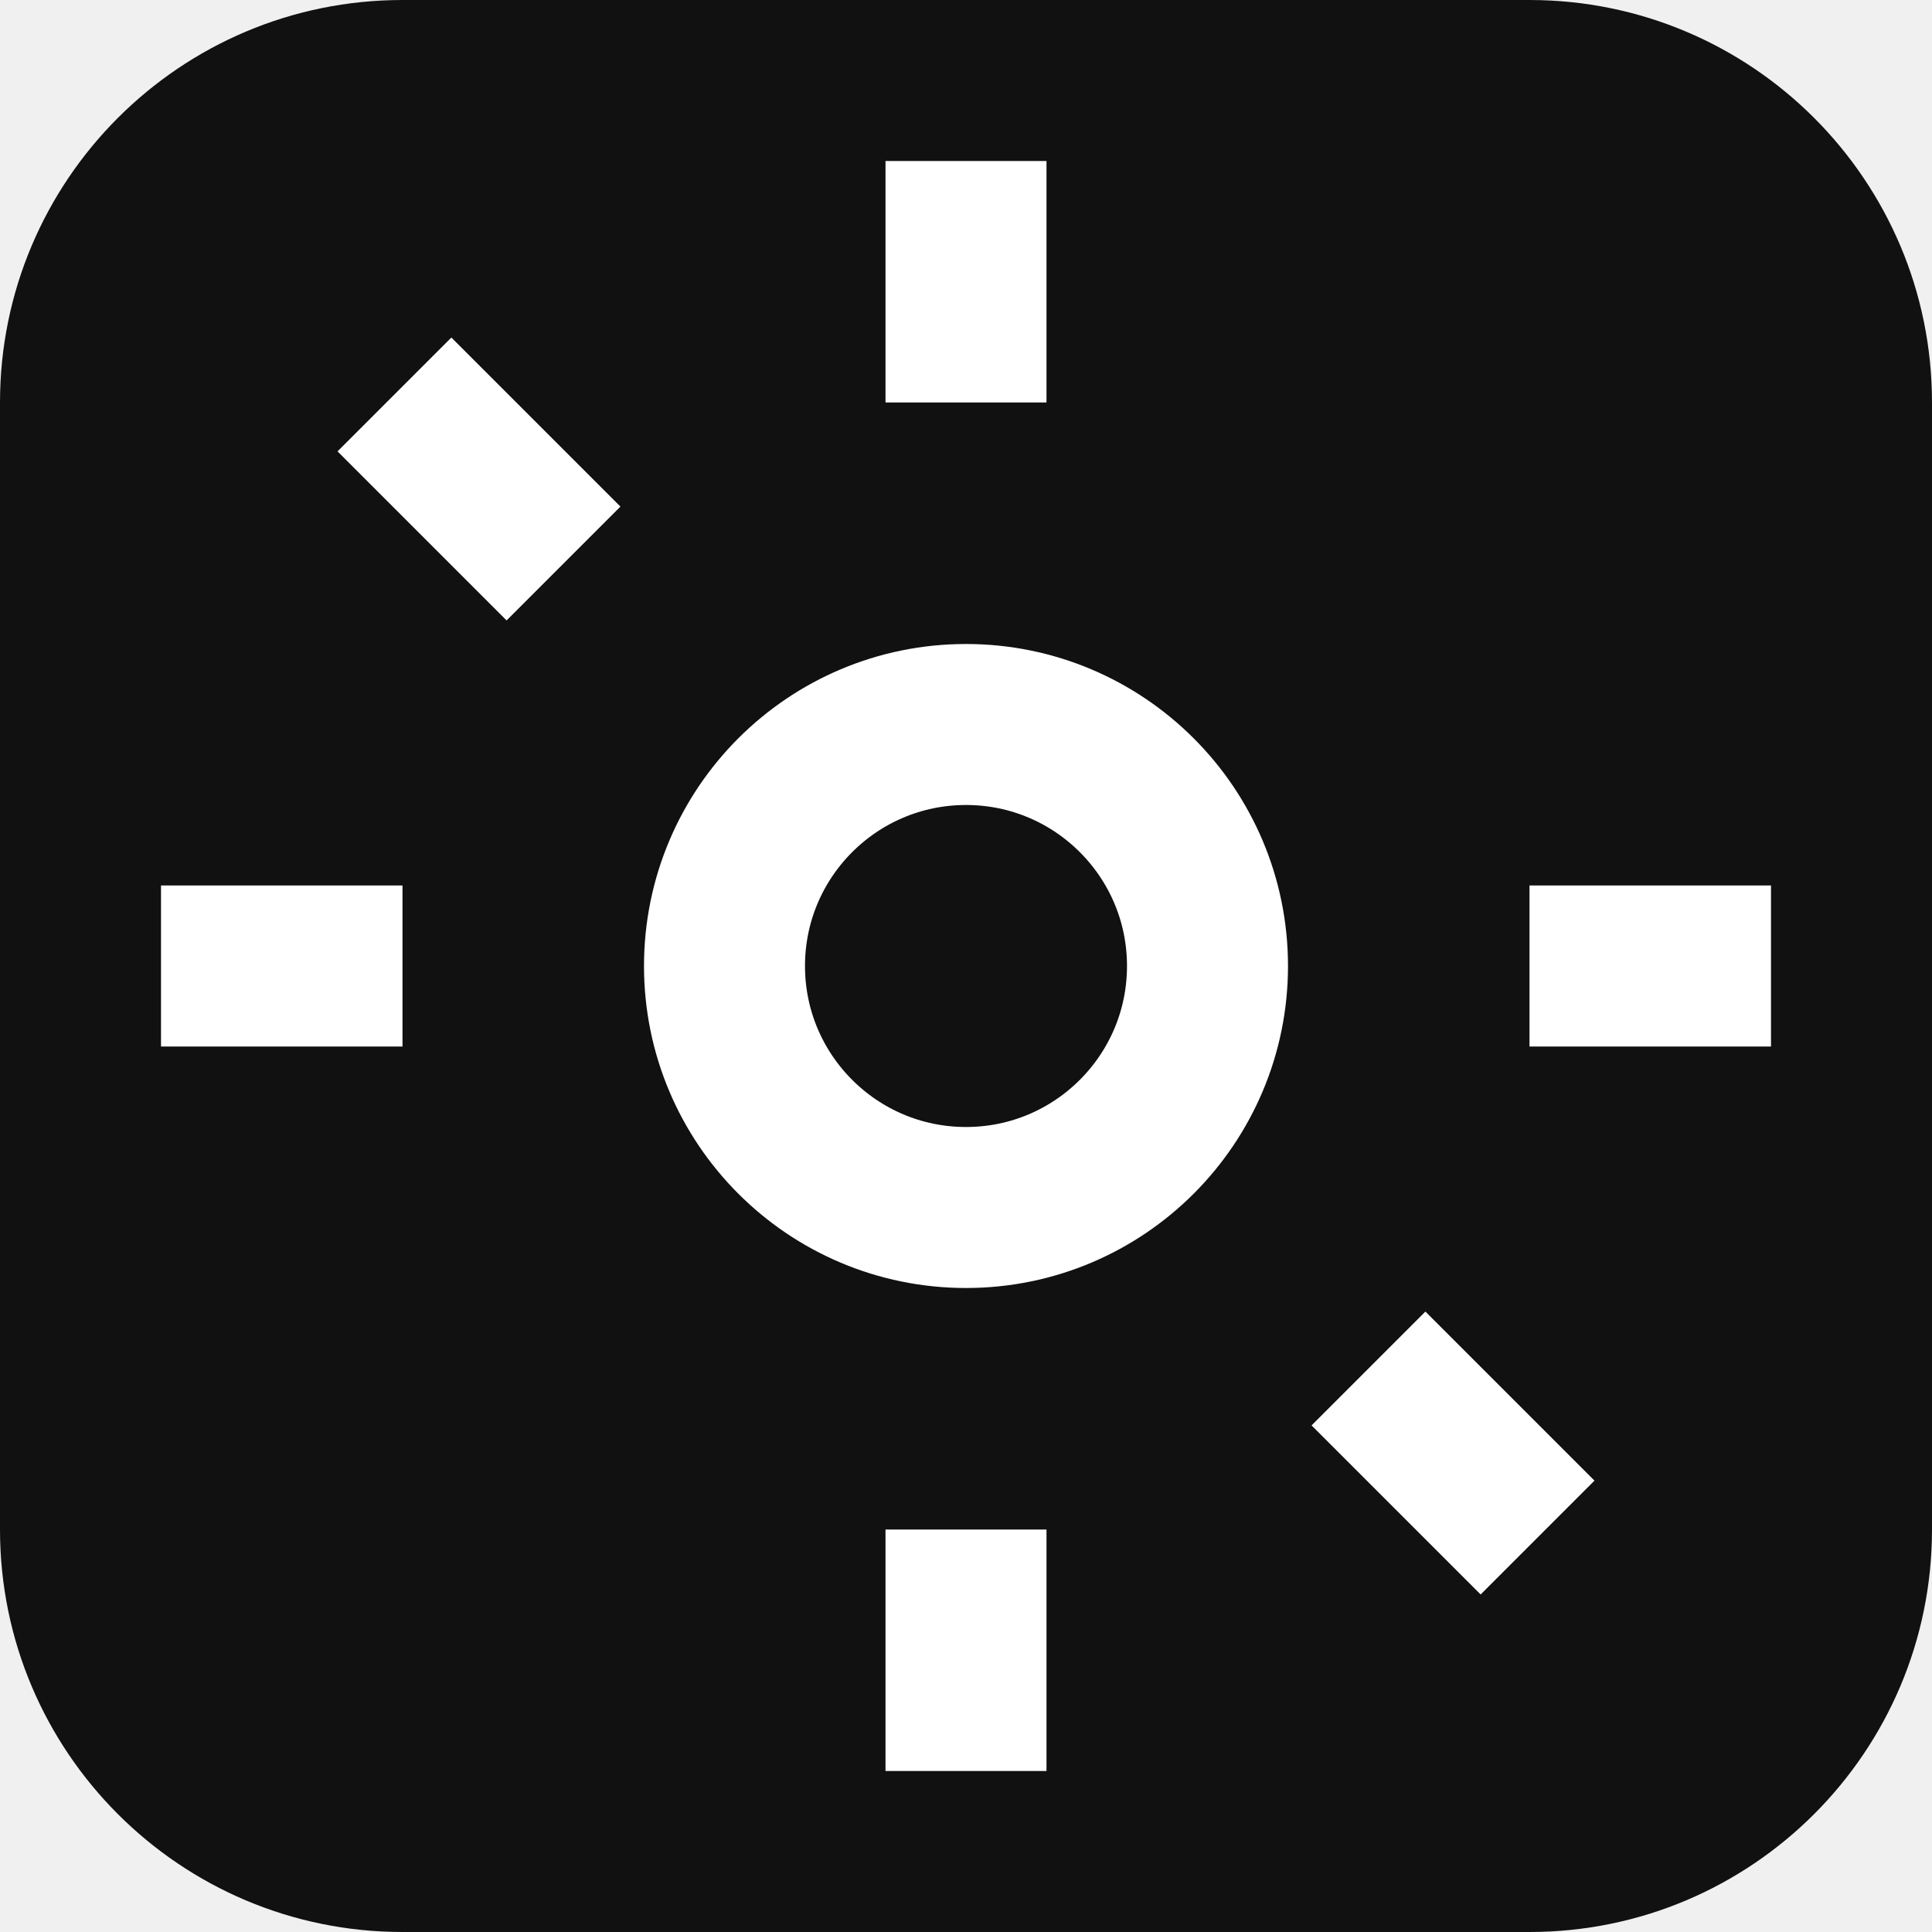
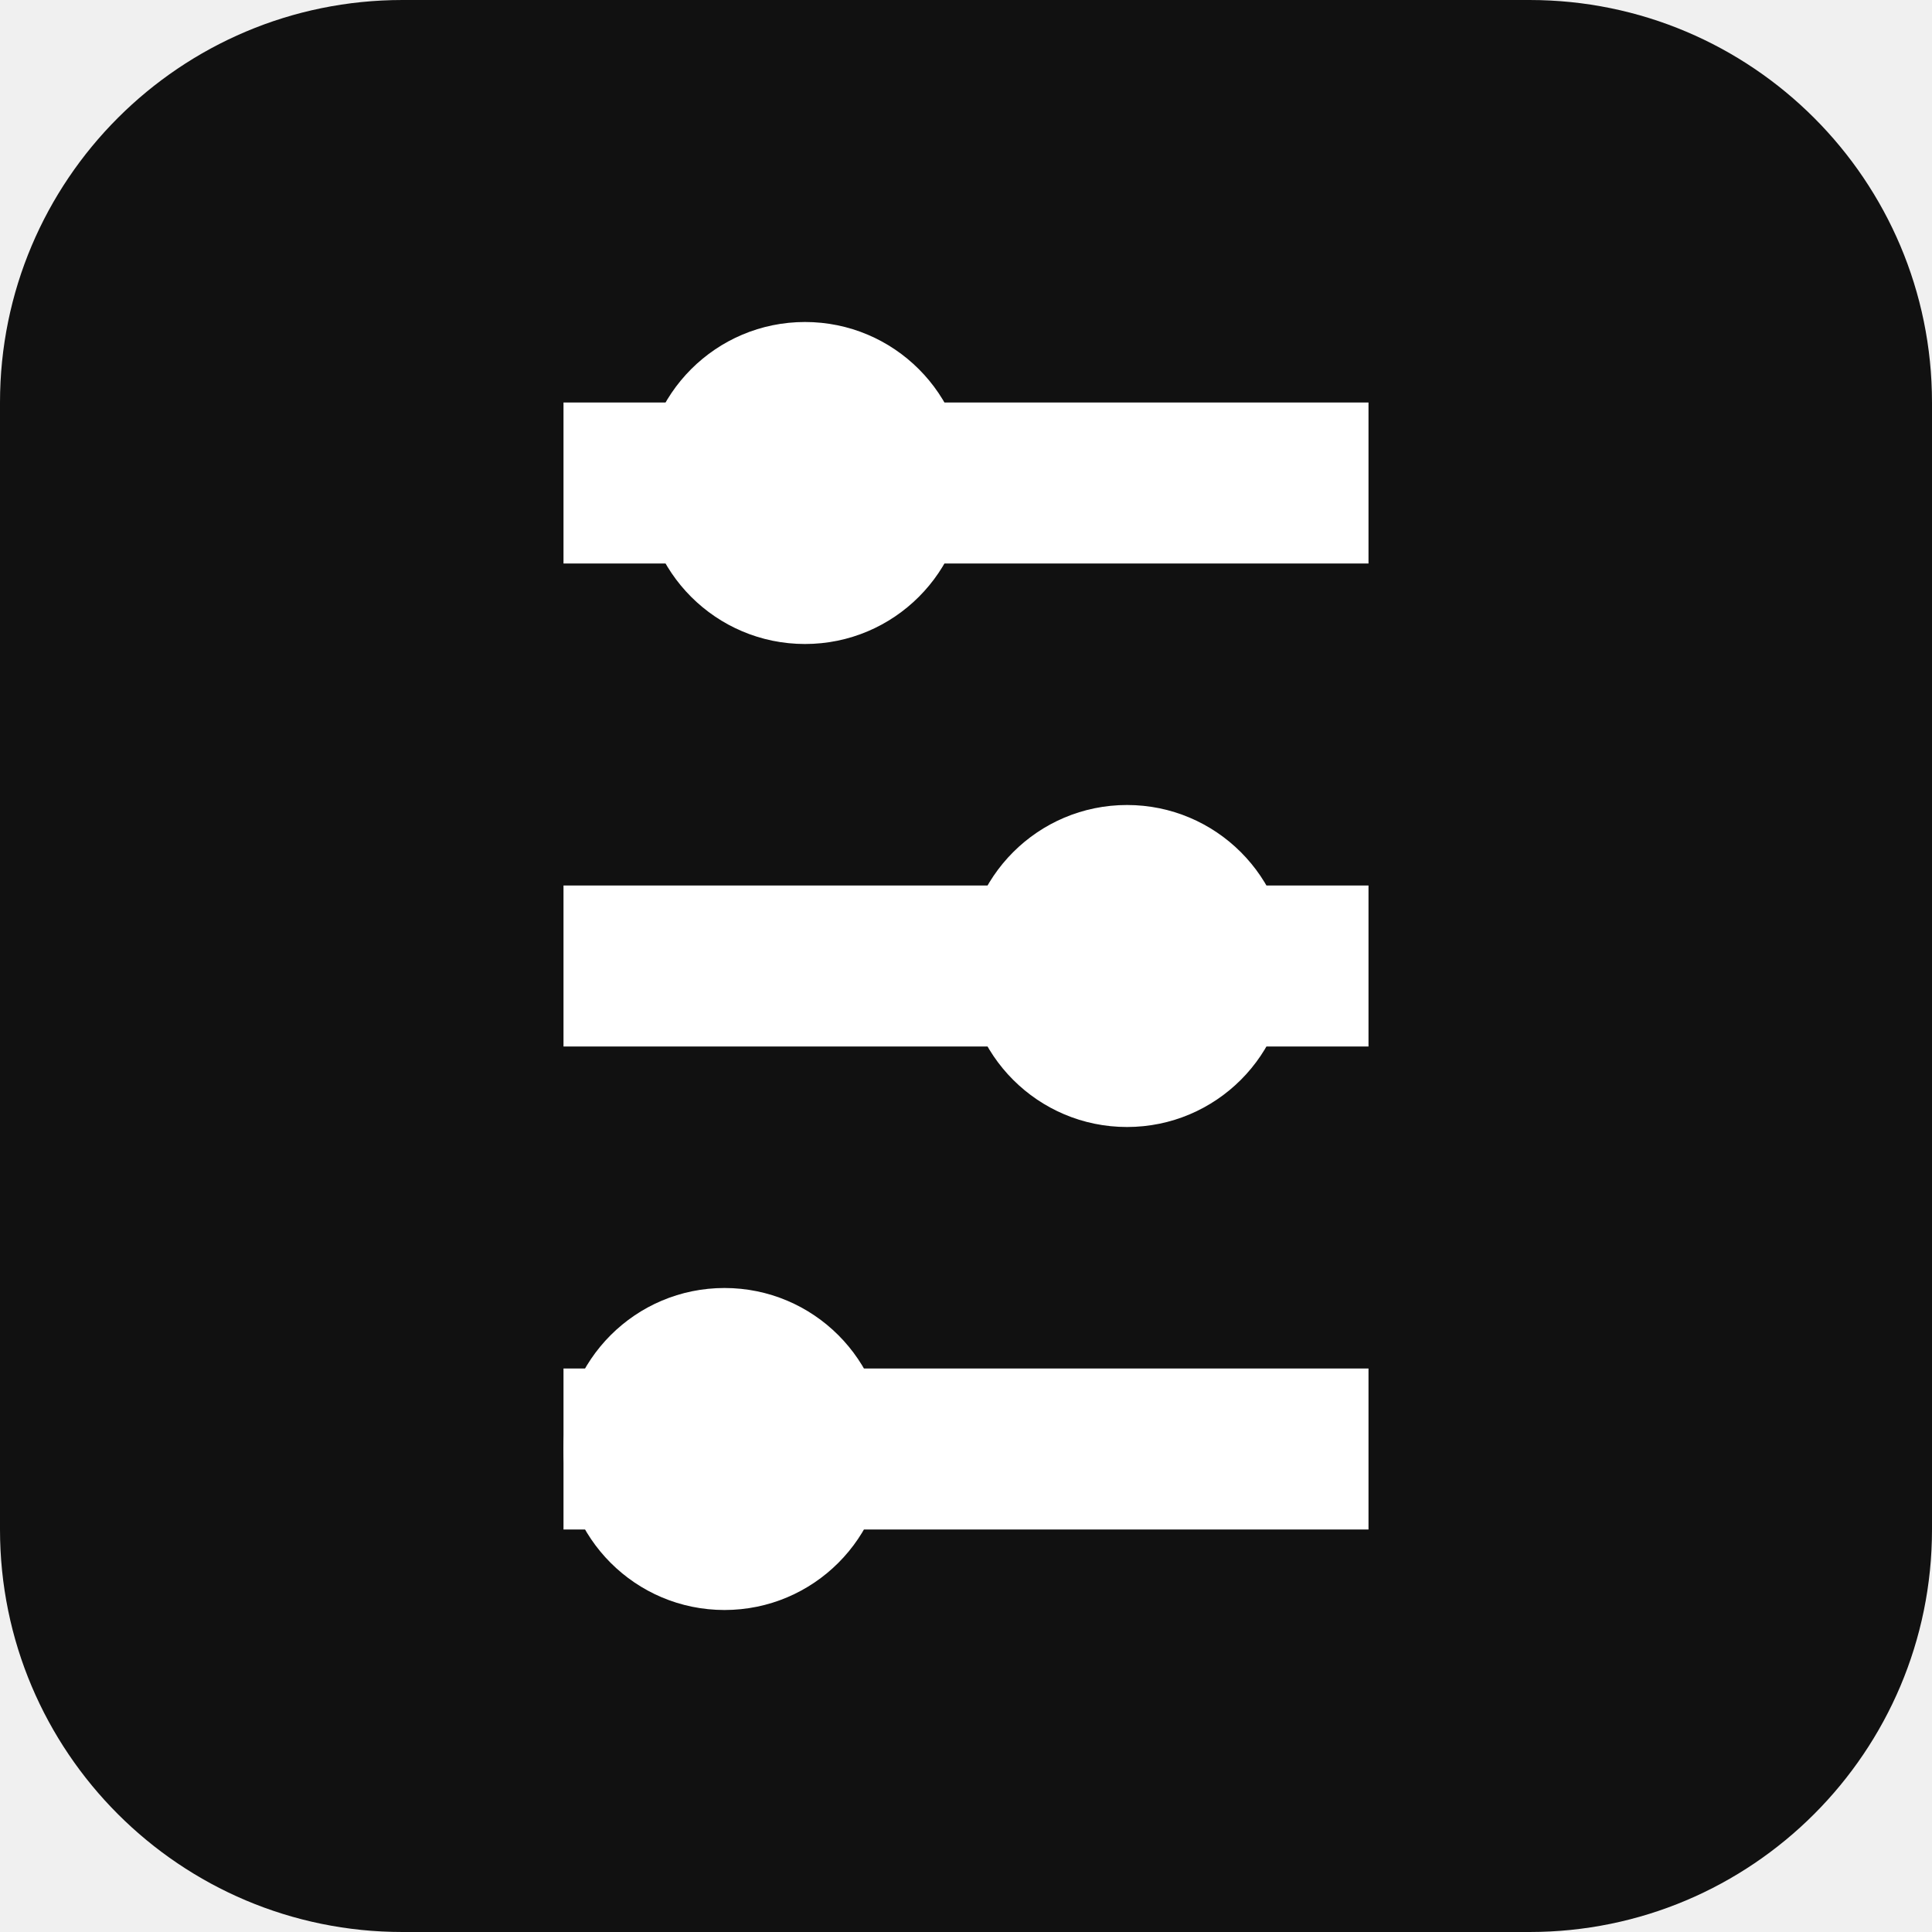
<svg xmlns="http://www.w3.org/2000/svg" width="32" height="32" viewBox="0 0 24 24">
  <rect width="24" height="24" rx="5" fill="#111" />
-   <circle cx="12" cy="12" r="3" stroke="white" stroke-width="2" fill="none" />
-   <path d="M12 2v3M12 19v3M4.9 4.9l2.1 2.1M17 17l2.1 2.1M2 12h3M19 12h3" stroke="white" stroke-width="2" />
+   <path d="M7 6h10M7 12h10M7 18h10" stroke="white" stroke-width="2" />
+   <circle cx="10" cy="6" r="2" fill="white" />
+   <circle cx="14" cy="12" r="2" fill="white" />
+   <circle cx="9" cy="18" r="2" fill="white" />
</svg>
